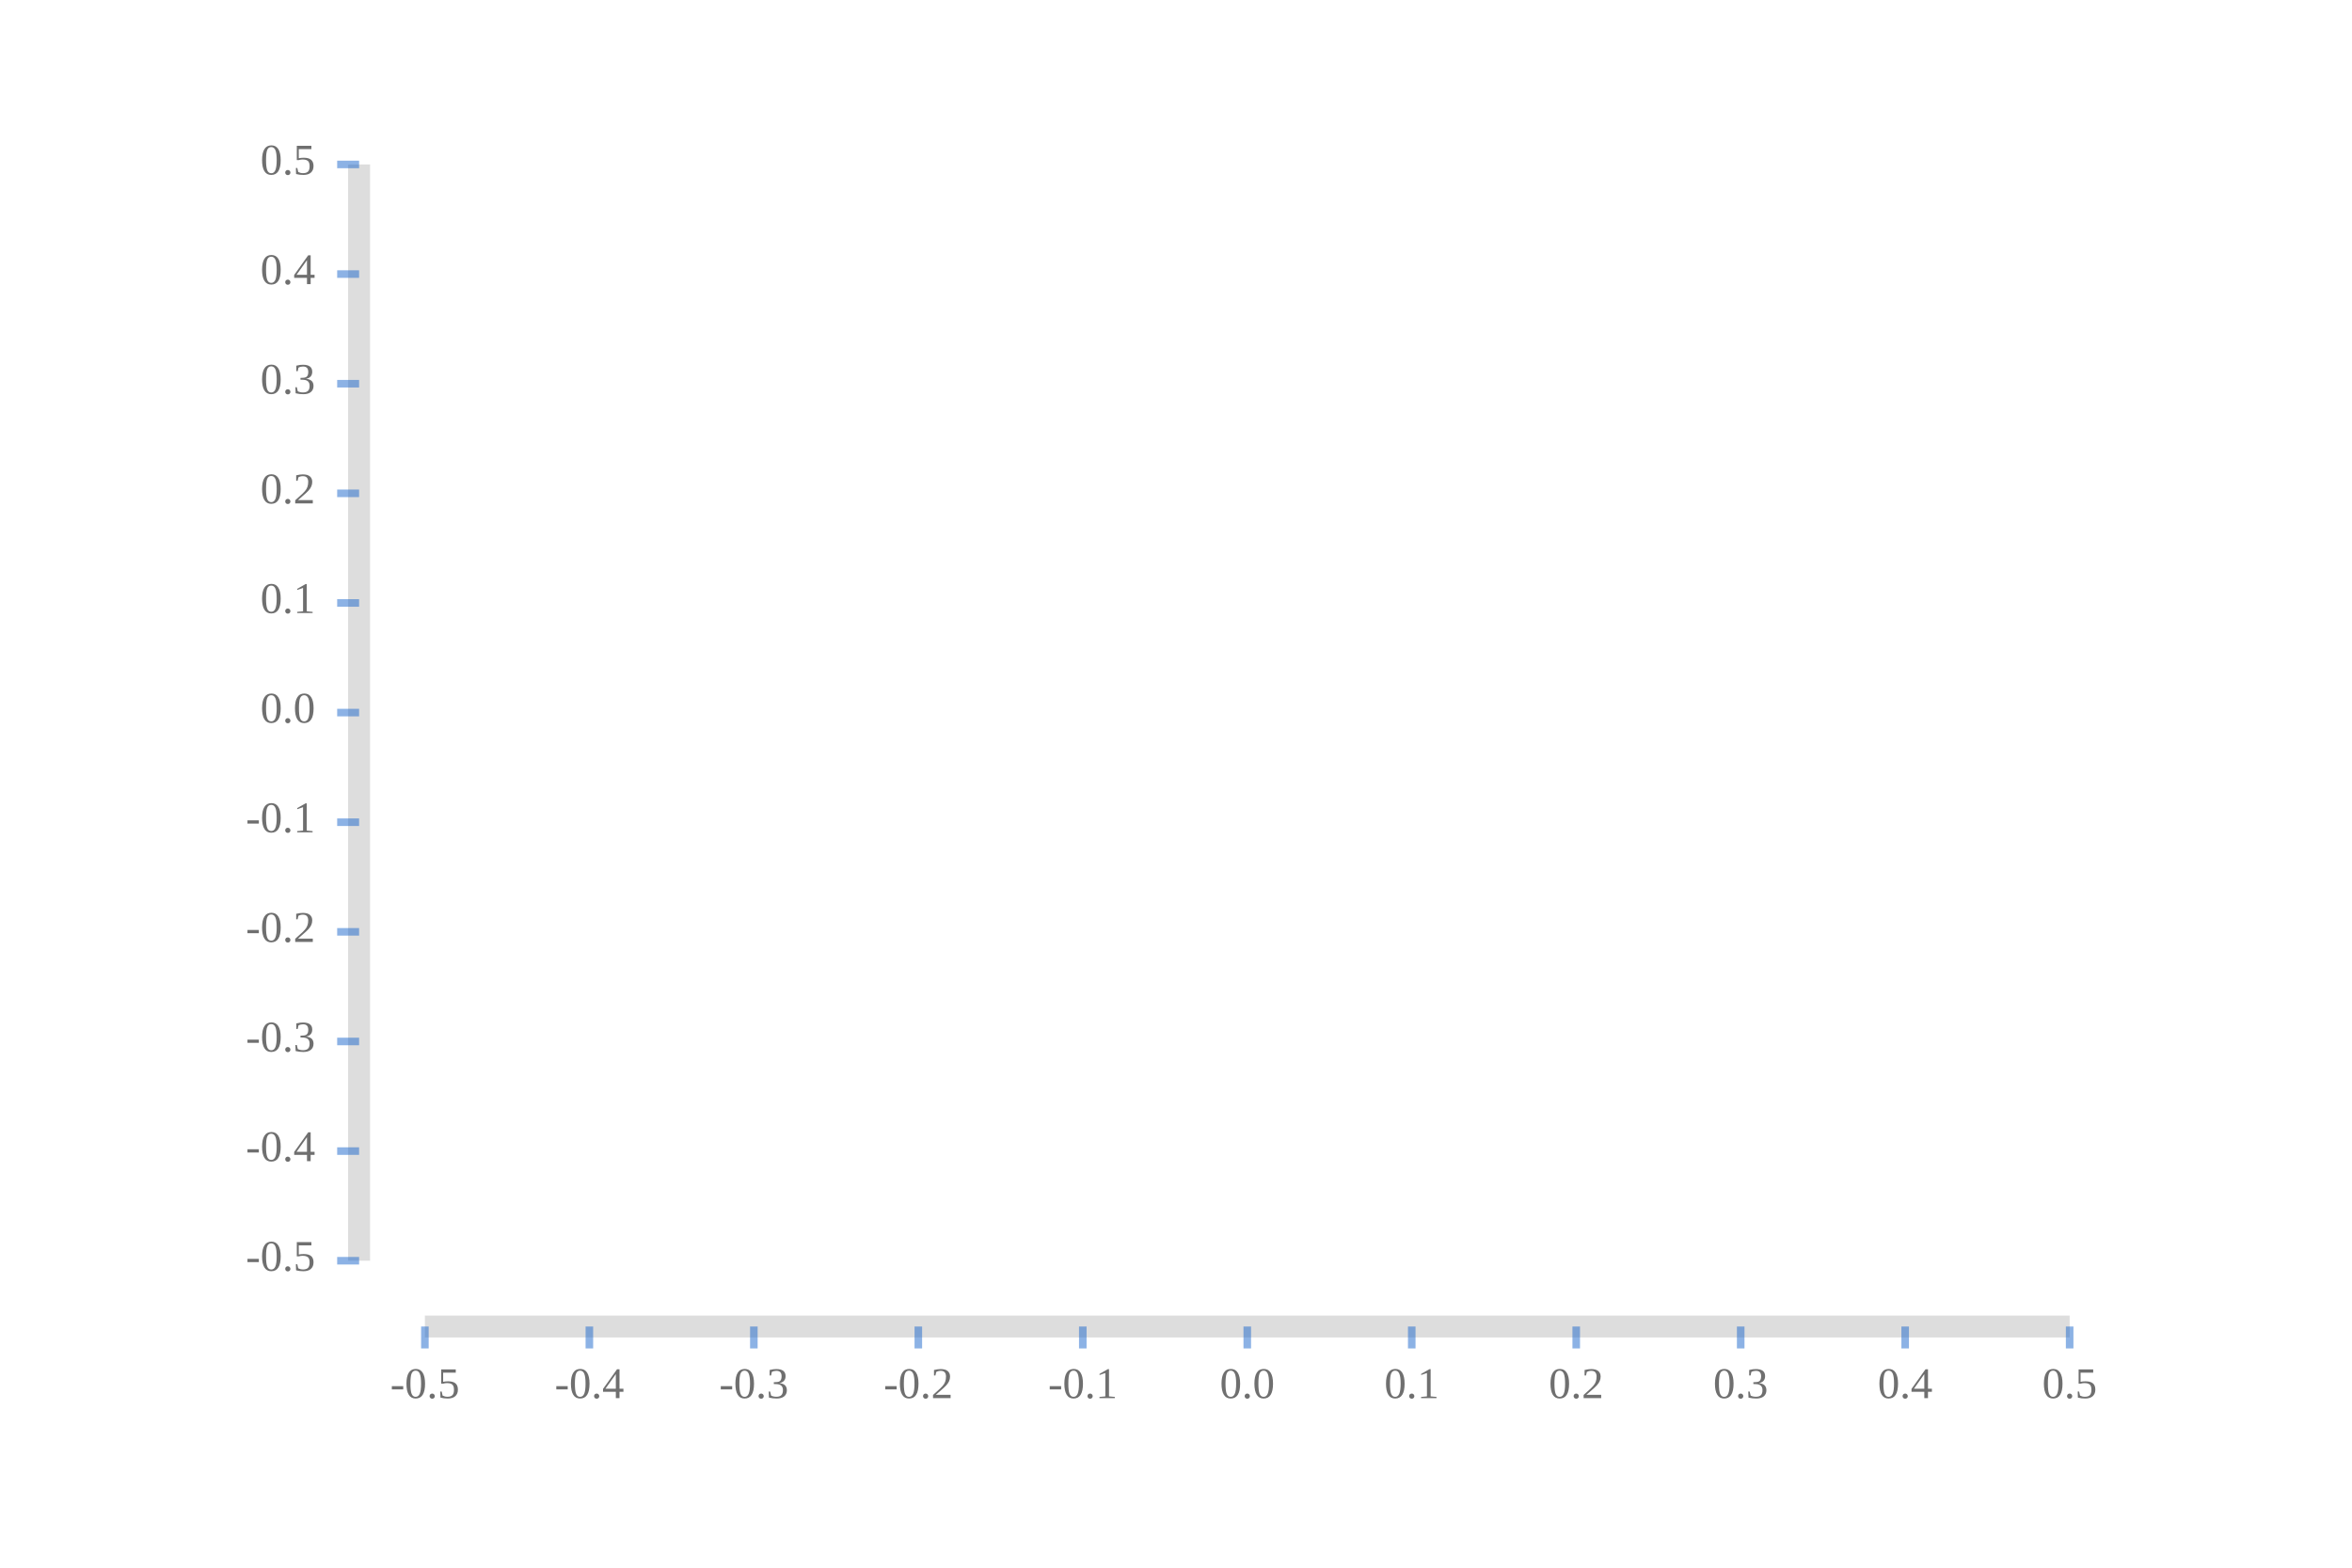
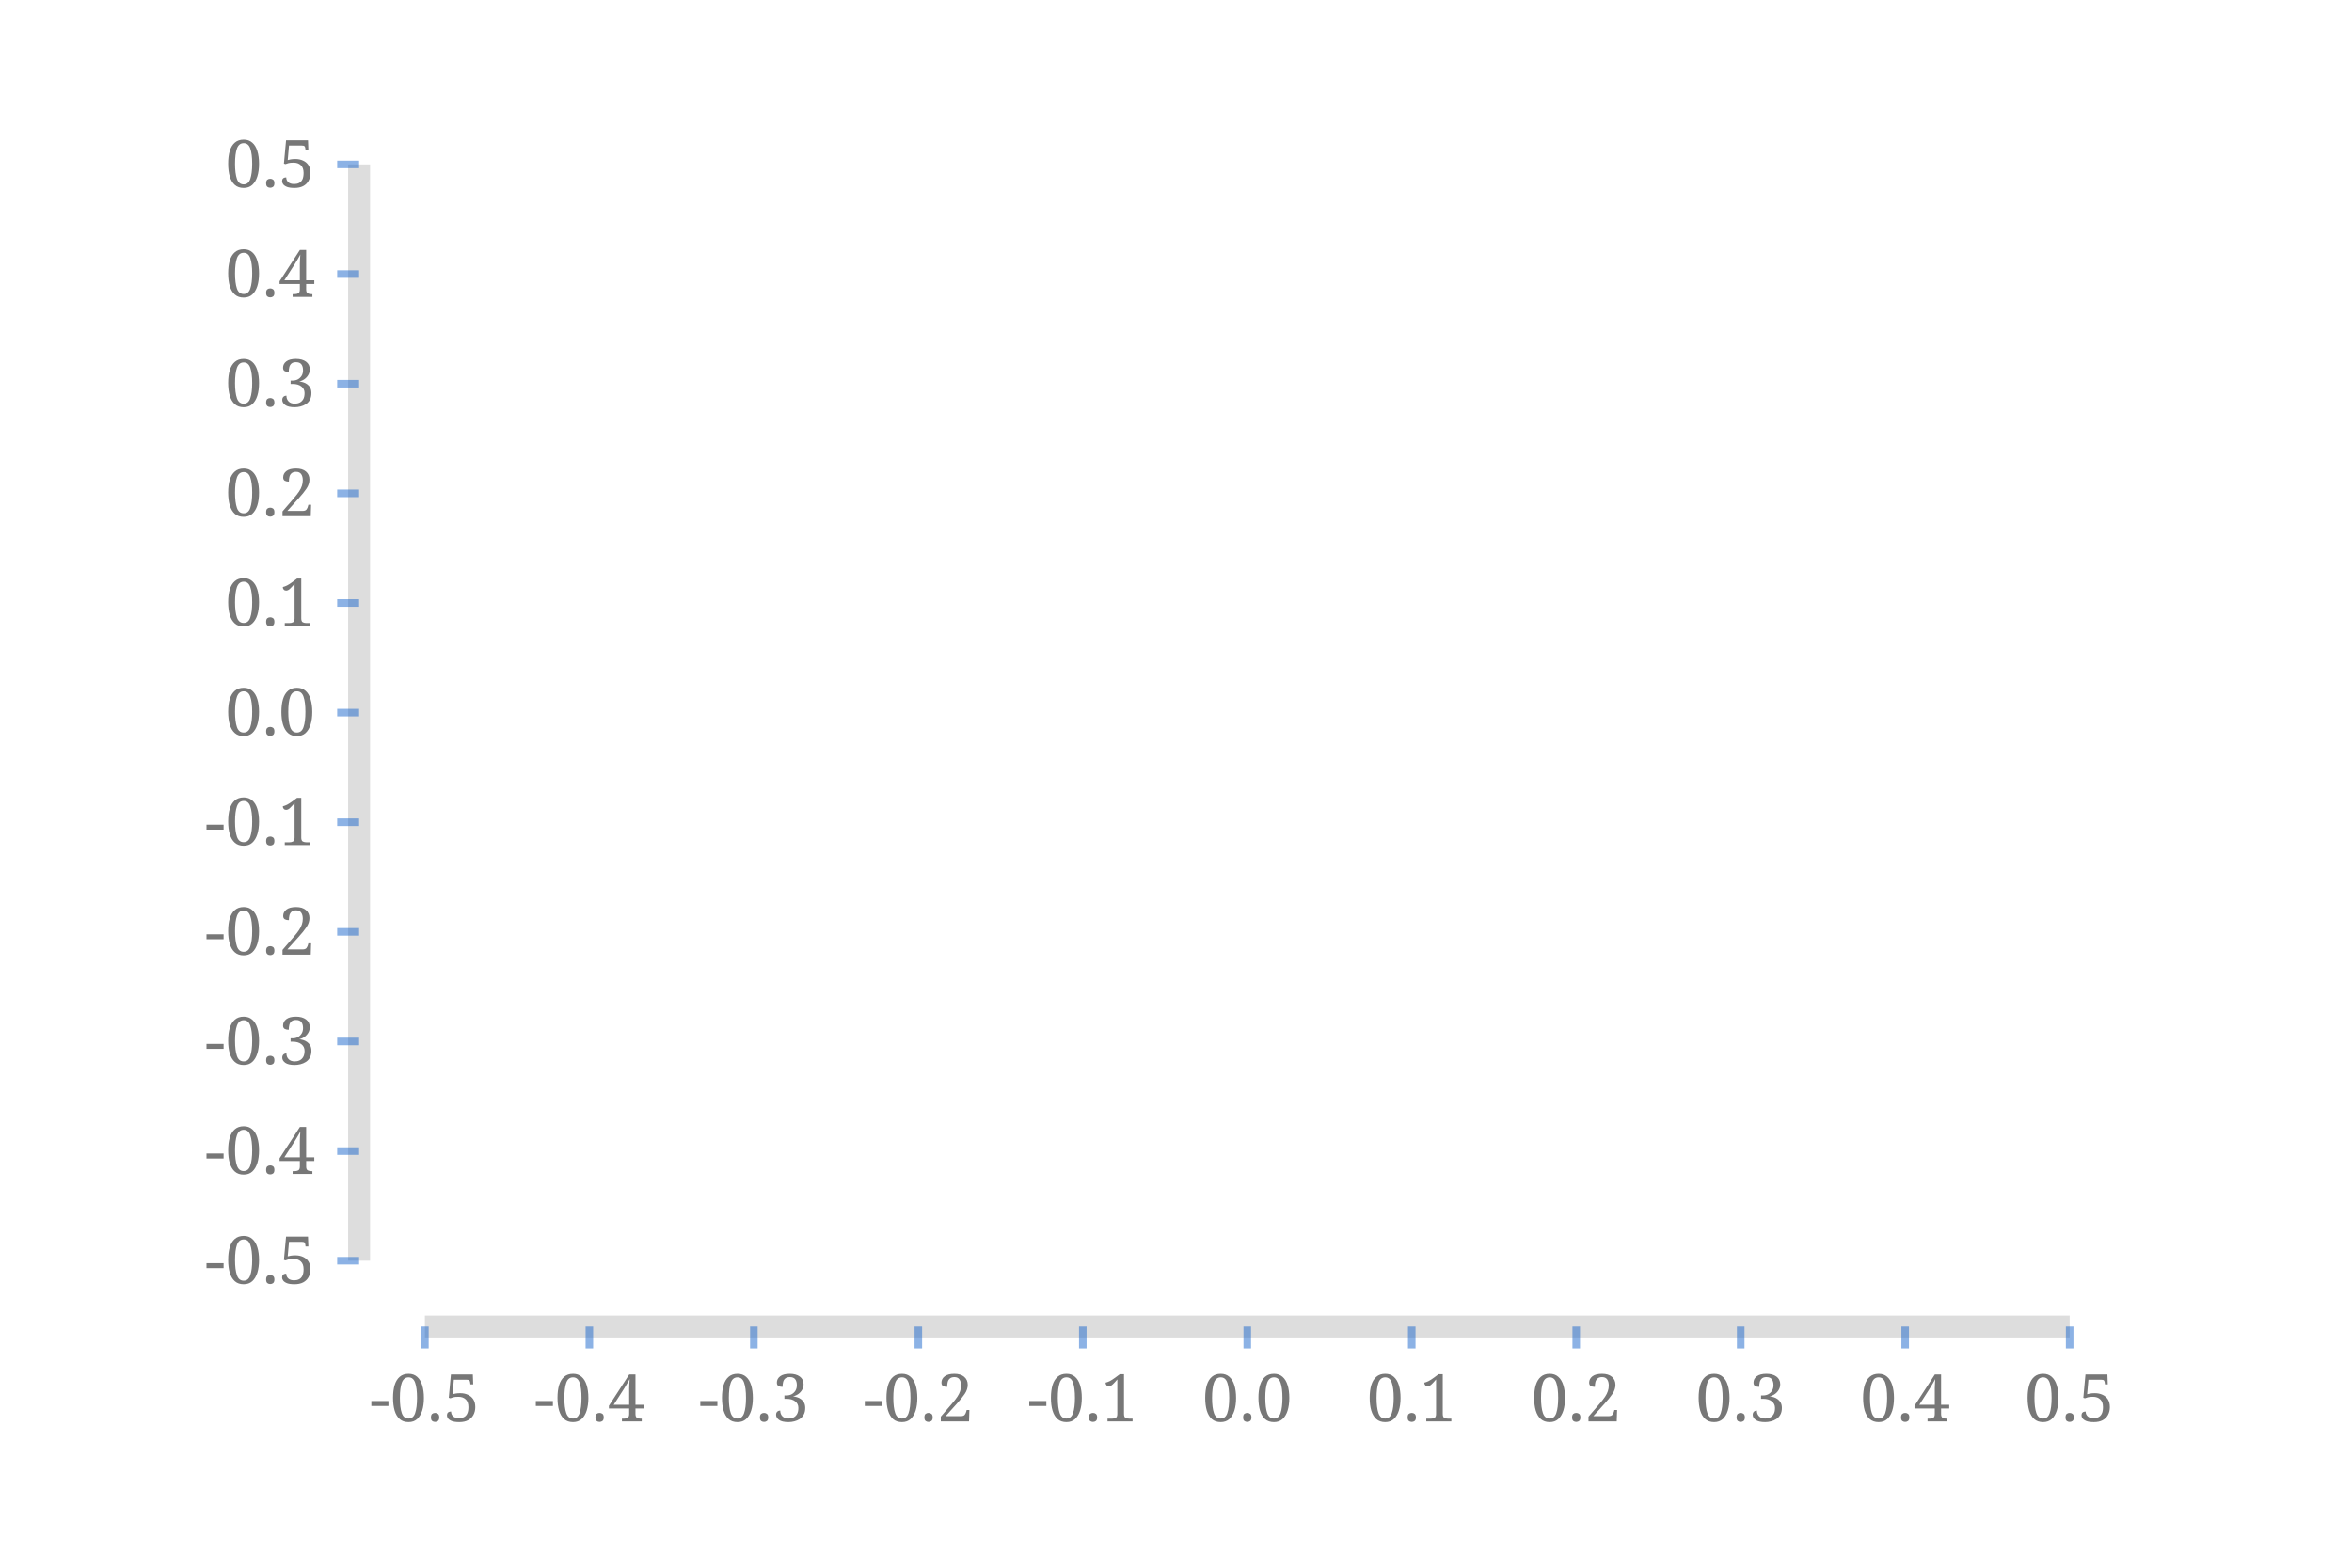
<svg xmlns="http://www.w3.org/2000/svg" height="400" stroke-opacity="1" viewBox="0 0 600 400" font-size="1" width="600" stroke="rgb(0,0,0)" version="1.1">
  <defs />
  <g stroke-linejoin="miter" stroke-opacity="0.0" fill-opacity="0.2" stroke="rgb(0,0,0)" stroke-width="0.0" fill="rgb(85,85,85)" stroke-linecap="butt" stroke-miterlimit="10.0">
    <path d="M 94.406,321.678 l -0,-279.72 h -5.594 l -0,279.72 Z" />
  </g>
-   <g stroke-linejoin="miter" stroke-opacity="1.0" fill-opacity="0.7" font-size="11.189px" stroke="rgb(0,0,0)" stroke-width="1.93" fill="rgb(51,51,51)" stroke-linecap="butt" stroke-miterlimit="10.0">
+   <g stroke-linejoin="miter" stroke-opacity="1.0" fill-opacity="0.8" font-size="16.783px" stroke="rgb(0,0,0)" stroke-width="1.93" fill="rgb(85,85,85)" stroke-linecap="butt" font-family="serif" stroke-miterlimit="10.0">
    <text dominant-baseline="middle" transform="matrix(1,-0,0,1,80.4196,41.958)" stroke="none" text-anchor="end">0.5</text>
  </g>
  <g stroke-linejoin="miter" stroke-opacity="0.5" fill-opacity="0.0" stroke="rgb(26,102,204)" stroke-width="1.93" fill="rgb(0,0,0)" stroke-linecap="butt" stroke-miterlimit="10.0">
    <path d="M 86.014,41.958 h 5.594 " />
  </g>
-   <g stroke-linejoin="miter" stroke-opacity="1.0" fill-opacity="0.7" font-size="11.189px" stroke="rgb(0,0,0)" stroke-width="1.93" fill="rgb(51,51,51)" stroke-linecap="butt" stroke-miterlimit="10.0">
+   <g stroke-linejoin="miter" stroke-opacity="1.0" fill-opacity="0.8" font-size="16.783px" stroke="rgb(0,0,0)" stroke-width="1.93" fill="rgb(85,85,85)" stroke-linecap="butt" font-family="serif" stroke-miterlimit="10.0">
    <text dominant-baseline="middle" transform="matrix(1,-0,0,1,80.4196,69.9301)" stroke="none" text-anchor="end">0.4</text>
  </g>
  <g stroke-linejoin="miter" stroke-opacity="0.5" fill-opacity="0.0" stroke="rgb(26,102,204)" stroke-width="1.93" fill="rgb(0,0,0)" stroke-linecap="butt" stroke-miterlimit="10.0">
    <path d="M 86.014,69.93 h 5.594 " />
  </g>
-   <g stroke-linejoin="miter" stroke-opacity="1.0" fill-opacity="0.7" font-size="11.189px" stroke="rgb(0,0,0)" stroke-width="1.93" fill="rgb(51,51,51)" stroke-linecap="butt" stroke-miterlimit="10.0">
+   <g stroke-linejoin="miter" stroke-opacity="1.0" fill-opacity="0.8" font-size="16.783px" stroke="rgb(0,0,0)" stroke-width="1.93" fill="rgb(85,85,85)" stroke-linecap="butt" font-family="serif" stroke-miterlimit="10.0">
    <text dominant-baseline="middle" transform="matrix(1,-0,0,1,80.4196,97.9021)" stroke="none" text-anchor="end">0.3</text>
  </g>
  <g stroke-linejoin="miter" stroke-opacity="0.5" fill-opacity="0.0" stroke="rgb(26,102,204)" stroke-width="1.93" fill="rgb(0,0,0)" stroke-linecap="butt" stroke-miterlimit="10.0">
    <path d="M 86.014,97.902 h 5.594 " />
  </g>
-   <g stroke-linejoin="miter" stroke-opacity="1.0" fill-opacity="0.7" font-size="11.189px" stroke="rgb(0,0,0)" stroke-width="1.93" fill="rgb(51,51,51)" stroke-linecap="butt" stroke-miterlimit="10.0">
+   <g stroke-linejoin="miter" stroke-opacity="1.0" fill-opacity="0.8" font-size="16.783px" stroke="rgb(0,0,0)" stroke-width="1.93" fill="rgb(85,85,85)" stroke-linecap="butt" font-family="serif" stroke-miterlimit="10.0">
    <text dominant-baseline="middle" transform="matrix(1,-0,0,1,80.4196,125.8741)" stroke="none" text-anchor="end">0.2</text>
  </g>
  <g stroke-linejoin="miter" stroke-opacity="0.5" fill-opacity="0.0" stroke="rgb(26,102,204)" stroke-width="1.93" fill="rgb(0,0,0)" stroke-linecap="butt" stroke-miterlimit="10.0">
    <path d="M 86.014,125.874 h 5.594 " />
  </g>
-   <g stroke-linejoin="miter" stroke-opacity="1.0" fill-opacity="0.7" font-size="11.189px" stroke="rgb(0,0,0)" stroke-width="1.93" fill="rgb(51,51,51)" stroke-linecap="butt" stroke-miterlimit="10.0">
+   <g stroke-linejoin="miter" stroke-opacity="1.0" fill-opacity="0.8" font-size="16.783px" stroke="rgb(0,0,0)" stroke-width="1.93" fill="rgb(85,85,85)" stroke-linecap="butt" font-family="serif" stroke-miterlimit="10.0">
    <text dominant-baseline="middle" transform="matrix(1,-0,0,1,80.4196,153.8462)" stroke="none" text-anchor="end">0.1</text>
  </g>
  <g stroke-linejoin="miter" stroke-opacity="0.5" fill-opacity="0.0" stroke="rgb(26,102,204)" stroke-width="1.93" fill="rgb(0,0,0)" stroke-linecap="butt" stroke-miterlimit="10.0">
    <path d="M 86.014,153.846 h 5.594 " />
  </g>
-   <g stroke-linejoin="miter" stroke-opacity="1.0" fill-opacity="0.7" font-size="11.189px" stroke="rgb(0,0,0)" stroke-width="1.93" fill="rgb(51,51,51)" stroke-linecap="butt" stroke-miterlimit="10.0">
+   <g stroke-linejoin="miter" stroke-opacity="1.0" fill-opacity="0.8" font-size="16.783px" stroke="rgb(0,0,0)" stroke-width="1.93" fill="rgb(85,85,85)" stroke-linecap="butt" font-family="serif" stroke-miterlimit="10.0">
    <text dominant-baseline="middle" transform="matrix(1,-0,0,1,80.4196,181.8182)" stroke="none" text-anchor="end">0.0</text>
  </g>
  <g stroke-linejoin="miter" stroke-opacity="0.5" fill-opacity="0.0" stroke="rgb(26,102,204)" stroke-width="1.93" fill="rgb(0,0,0)" stroke-linecap="butt" stroke-miterlimit="10.0">
    <path d="M 86.014,181.818 h 5.594 " />
  </g>
-   <g stroke-linejoin="miter" stroke-opacity="1.0" fill-opacity="0.7" font-size="11.189px" stroke="rgb(0,0,0)" stroke-width="1.93" fill="rgb(51,51,51)" stroke-linecap="butt" stroke-miterlimit="10.0">
+   <g stroke-linejoin="miter" stroke-opacity="1.0" fill-opacity="0.8" font-size="16.783px" stroke="rgb(0,0,0)" stroke-width="1.93" fill="rgb(85,85,85)" stroke-linecap="butt" font-family="serif" stroke-miterlimit="10.0">
    <text dominant-baseline="middle" transform="matrix(1,-0,0,1,80.4196,209.7902)" stroke="none" text-anchor="end">-0.1</text>
  </g>
  <g stroke-linejoin="miter" stroke-opacity="0.5" fill-opacity="0.0" stroke="rgb(26,102,204)" stroke-width="1.93" fill="rgb(0,0,0)" stroke-linecap="butt" stroke-miterlimit="10.0">
    <path d="M 86.014,209.79 h 5.594 " />
  </g>
-   <g stroke-linejoin="miter" stroke-opacity="1.0" fill-opacity="0.7" font-size="11.189px" stroke="rgb(0,0,0)" stroke-width="1.93" fill="rgb(51,51,51)" stroke-linecap="butt" stroke-miterlimit="10.0">
+   <g stroke-linejoin="miter" stroke-opacity="1.0" fill-opacity="0.8" font-size="16.783px" stroke="rgb(0,0,0)" stroke-width="1.93" fill="rgb(85,85,85)" stroke-linecap="butt" font-family="serif" stroke-miterlimit="10.0">
    <text dominant-baseline="middle" transform="matrix(1,-0,0,1,80.4196,237.7622)" stroke="none" text-anchor="end">-0.2</text>
  </g>
  <g stroke-linejoin="miter" stroke-opacity="0.5" fill-opacity="0.0" stroke="rgb(26,102,204)" stroke-width="1.93" fill="rgb(0,0,0)" stroke-linecap="butt" stroke-miterlimit="10.0">
    <path d="M 86.014,237.762 h 5.594 " />
  </g>
-   <g stroke-linejoin="miter" stroke-opacity="1.0" fill-opacity="0.7" font-size="11.189px" stroke="rgb(0,0,0)" stroke-width="1.93" fill="rgb(51,51,51)" stroke-linecap="butt" stroke-miterlimit="10.0">
+   <g stroke-linejoin="miter" stroke-opacity="1.0" fill-opacity="0.8" font-size="16.783px" stroke="rgb(0,0,0)" stroke-width="1.93" fill="rgb(85,85,85)" stroke-linecap="butt" font-family="serif" stroke-miterlimit="10.0">
    <text dominant-baseline="middle" transform="matrix(1,-0,0,1,80.4196,265.7343)" stroke="none" text-anchor="end">-0.3</text>
  </g>
  <g stroke-linejoin="miter" stroke-opacity="0.5" fill-opacity="0.0" stroke="rgb(26,102,204)" stroke-width="1.93" fill="rgb(0,0,0)" stroke-linecap="butt" stroke-miterlimit="10.0">
    <path d="M 86.014,265.734 h 5.594 " />
  </g>
-   <g stroke-linejoin="miter" stroke-opacity="1.0" fill-opacity="0.7" font-size="11.189px" stroke="rgb(0,0,0)" stroke-width="1.93" fill="rgb(51,51,51)" stroke-linecap="butt" stroke-miterlimit="10.0">
+   <g stroke-linejoin="miter" stroke-opacity="1.0" fill-opacity="0.8" font-size="16.783px" stroke="rgb(0,0,0)" stroke-width="1.93" fill="rgb(85,85,85)" stroke-linecap="butt" font-family="serif" stroke-miterlimit="10.0">
    <text dominant-baseline="middle" transform="matrix(1,-0,0,1,80.4196,293.7063)" stroke="none" text-anchor="end">-0.4</text>
  </g>
  <g stroke-linejoin="miter" stroke-opacity="0.5" fill-opacity="0.0" stroke="rgb(26,102,204)" stroke-width="1.93" fill="rgb(0,0,0)" stroke-linecap="butt" stroke-miterlimit="10.0">
    <path d="M 86.014,293.706 h 5.594 " />
  </g>
-   <g stroke-linejoin="miter" stroke-opacity="1.0" fill-opacity="0.7" font-size="11.189px" stroke="rgb(0,0,0)" stroke-width="1.93" fill="rgb(51,51,51)" stroke-linecap="butt" stroke-miterlimit="10.0">
+   <g stroke-linejoin="miter" stroke-opacity="1.0" fill-opacity="0.8" font-size="16.783px" stroke="rgb(0,0,0)" stroke-width="1.93" fill="rgb(85,85,85)" stroke-linecap="butt" font-family="serif" stroke-miterlimit="10.0">
    <text dominant-baseline="middle" transform="matrix(1,-0,0,1,80.4196,321.6783)" stroke="none" text-anchor="end">-0.5</text>
  </g>
  <g stroke-linejoin="miter" stroke-opacity="0.5" fill-opacity="0.0" stroke="rgb(26,102,204)" stroke-width="1.93" fill="rgb(0,0,0)" stroke-linecap="butt" stroke-miterlimit="10.0">
    <path d="M 86.014,321.678 h 5.594 " />
  </g>
  <g stroke-linejoin="miter" stroke-opacity="0.0" fill-opacity="0.2" stroke="rgb(0,0,0)" stroke-width="0.0" fill="rgb(85,85,85)" stroke-linecap="butt" stroke-miterlimit="10.0">
    <path d="M 527.972,341.259 l -0,-5.594 h -419.58 l -0,5.594 Z" />
  </g>
-   <g stroke-linejoin="miter" stroke-opacity="1.0" fill-opacity="0.7" font-size="11.189px" stroke="rgb(0,0,0)" stroke-width="1.93" fill="rgb(51,51,51)" stroke-linecap="butt" stroke-miterlimit="10.0">
+   <g stroke-linejoin="miter" stroke-opacity="1.0" fill-opacity="0.8" font-size="16.783px" stroke="rgb(0,0,0)" stroke-width="1.93" fill="rgb(85,85,85)" stroke-linecap="butt" font-family="serif" stroke-miterlimit="10.0">
    <text dominant-baseline="text-before-edge" transform="matrix(1,-0,0,1,527.972,349.6503)" stroke="none" text-anchor="middle">0.5</text>
  </g>
  <g stroke-linejoin="miter" stroke-opacity="0.5" fill-opacity="0.0" stroke="rgb(26,102,204)" stroke-width="1.93" fill="rgb(0,0,0)" stroke-linecap="butt" stroke-miterlimit="10.0">
    <path d="M 527.972,338.462 v 5.594 " />
  </g>
-   <g stroke-linejoin="miter" stroke-opacity="1.0" fill-opacity="0.7" font-size="11.189px" stroke="rgb(0,0,0)" stroke-width="1.93" fill="rgb(51,51,51)" stroke-linecap="butt" stroke-miterlimit="10.0">
+   <g stroke-linejoin="miter" stroke-opacity="1.0" fill-opacity="0.8" font-size="16.783px" stroke="rgb(0,0,0)" stroke-width="1.93" fill="rgb(85,85,85)" stroke-linecap="butt" font-family="serif" stroke-miterlimit="10.0">
    <text dominant-baseline="text-before-edge" transform="matrix(1,-0,0,1,486.014,349.6503)" stroke="none" text-anchor="middle">0.4</text>
  </g>
  <g stroke-linejoin="miter" stroke-opacity="0.5" fill-opacity="0.0" stroke="rgb(26,102,204)" stroke-width="1.93" fill="rgb(0,0,0)" stroke-linecap="butt" stroke-miterlimit="10.0">
    <path d="M 486.014,338.462 v 5.594 " />
  </g>
-   <g stroke-linejoin="miter" stroke-opacity="1.0" fill-opacity="0.7" font-size="11.189px" stroke="rgb(0,0,0)" stroke-width="1.93" fill="rgb(51,51,51)" stroke-linecap="butt" stroke-miterlimit="10.0">
+   <g stroke-linejoin="miter" stroke-opacity="1.0" fill-opacity="0.8" font-size="16.783px" stroke="rgb(0,0,0)" stroke-width="1.93" fill="rgb(85,85,85)" stroke-linecap="butt" font-family="serif" stroke-miterlimit="10.0">
    <text dominant-baseline="text-before-edge" transform="matrix(1,-0,0,1,444.0559,349.6503)" stroke="none" text-anchor="middle">0.3</text>
  </g>
  <g stroke-linejoin="miter" stroke-opacity="0.5" fill-opacity="0.0" stroke="rgb(26,102,204)" stroke-width="1.93" fill="rgb(0,0,0)" stroke-linecap="butt" stroke-miterlimit="10.0">
    <path d="M 444.056,338.462 v 5.594 " />
  </g>
-   <g stroke-linejoin="miter" stroke-opacity="1.0" fill-opacity="0.7" font-size="11.189px" stroke="rgb(0,0,0)" stroke-width="1.93" fill="rgb(51,51,51)" stroke-linecap="butt" stroke-miterlimit="10.0">
+   <g stroke-linejoin="miter" stroke-opacity="1.0" fill-opacity="0.8" font-size="16.783px" stroke="rgb(0,0,0)" stroke-width="1.93" fill="rgb(85,85,85)" stroke-linecap="butt" font-family="serif" stroke-miterlimit="10.0">
    <text dominant-baseline="text-before-edge" transform="matrix(1,-0,0,1,402.0979,349.6503)" stroke="none" text-anchor="middle">0.2</text>
  </g>
  <g stroke-linejoin="miter" stroke-opacity="0.5" fill-opacity="0.0" stroke="rgb(26,102,204)" stroke-width="1.93" fill="rgb(0,0,0)" stroke-linecap="butt" stroke-miterlimit="10.0">
    <path d="M 402.098,338.462 v 5.594 " />
  </g>
-   <g stroke-linejoin="miter" stroke-opacity="1.0" fill-opacity="0.7" font-size="11.189px" stroke="rgb(0,0,0)" stroke-width="1.93" fill="rgb(51,51,51)" stroke-linecap="butt" stroke-miterlimit="10.0">
+   <g stroke-linejoin="miter" stroke-opacity="1.0" fill-opacity="0.8" font-size="16.783px" stroke="rgb(0,0,0)" stroke-width="1.93" fill="rgb(85,85,85)" stroke-linecap="butt" font-family="serif" stroke-miterlimit="10.0">
    <text dominant-baseline="text-before-edge" transform="matrix(1,-0,0,1,360.1399,349.6503)" stroke="none" text-anchor="middle">0.1</text>
  </g>
  <g stroke-linejoin="miter" stroke-opacity="0.5" fill-opacity="0.0" stroke="rgb(26,102,204)" stroke-width="1.93" fill="rgb(0,0,0)" stroke-linecap="butt" stroke-miterlimit="10.0">
    <path d="M 360.14,338.462 v 5.594 " />
  </g>
-   <g stroke-linejoin="miter" stroke-opacity="1.0" fill-opacity="0.7" font-size="11.189px" stroke="rgb(0,0,0)" stroke-width="1.93" fill="rgb(51,51,51)" stroke-linecap="butt" stroke-miterlimit="10.0">
+   <g stroke-linejoin="miter" stroke-opacity="1.0" fill-opacity="0.8" font-size="16.783px" stroke="rgb(0,0,0)" stroke-width="1.93" fill="rgb(85,85,85)" stroke-linecap="butt" font-family="serif" stroke-miterlimit="10.0">
    <text dominant-baseline="text-before-edge" transform="matrix(1,-0,0,1,318.1818,349.6503)" stroke="none" text-anchor="middle">0.0</text>
  </g>
  <g stroke-linejoin="miter" stroke-opacity="0.5" fill-opacity="0.0" stroke="rgb(26,102,204)" stroke-width="1.93" fill="rgb(0,0,0)" stroke-linecap="butt" stroke-miterlimit="10.0">
    <path d="M 318.182,338.462 v 5.594 " />
  </g>
-   <g stroke-linejoin="miter" stroke-opacity="1.0" fill-opacity="0.7" font-size="11.189px" stroke="rgb(0,0,0)" stroke-width="1.93" fill="rgb(51,51,51)" stroke-linecap="butt" stroke-miterlimit="10.0">
+   <g stroke-linejoin="miter" stroke-opacity="1.0" fill-opacity="0.8" font-size="16.783px" stroke="rgb(0,0,0)" stroke-width="1.93" fill="rgb(85,85,85)" stroke-linecap="butt" font-family="serif" stroke-miterlimit="10.0">
    <text dominant-baseline="text-before-edge" transform="matrix(1,-0,0,1,276.2238,349.6503)" stroke="none" text-anchor="middle">-0.1</text>
  </g>
  <g stroke-linejoin="miter" stroke-opacity="0.5" fill-opacity="0.0" stroke="rgb(26,102,204)" stroke-width="1.93" fill="rgb(0,0,0)" stroke-linecap="butt" stroke-miterlimit="10.0">
    <path d="M 276.224,338.462 v 5.594 " />
  </g>
-   <g stroke-linejoin="miter" stroke-opacity="1.0" fill-opacity="0.7" font-size="11.189px" stroke="rgb(0,0,0)" stroke-width="1.93" fill="rgb(51,51,51)" stroke-linecap="butt" stroke-miterlimit="10.0">
+   <g stroke-linejoin="miter" stroke-opacity="1.0" fill-opacity="0.8" font-size="16.783px" stroke="rgb(0,0,0)" stroke-width="1.93" fill="rgb(85,85,85)" stroke-linecap="butt" font-family="serif" stroke-miterlimit="10.0">
    <text dominant-baseline="text-before-edge" transform="matrix(1,-0,0,1,234.2657,349.6503)" stroke="none" text-anchor="middle">-0.2</text>
  </g>
  <g stroke-linejoin="miter" stroke-opacity="0.5" fill-opacity="0.0" stroke="rgb(26,102,204)" stroke-width="1.93" fill="rgb(0,0,0)" stroke-linecap="butt" stroke-miterlimit="10.0">
    <path d="M 234.266,338.462 v 5.594 " />
  </g>
-   <g stroke-linejoin="miter" stroke-opacity="1.0" fill-opacity="0.7" font-size="11.189px" stroke="rgb(0,0,0)" stroke-width="1.93" fill="rgb(51,51,51)" stroke-linecap="butt" stroke-miterlimit="10.0">
+   <g stroke-linejoin="miter" stroke-opacity="1.0" fill-opacity="0.8" font-size="16.783px" stroke="rgb(0,0,0)" stroke-width="1.93" fill="rgb(85,85,85)" stroke-linecap="butt" font-family="serif" stroke-miterlimit="10.0">
    <text dominant-baseline="text-before-edge" transform="matrix(1,-0,0,1,192.3077,349.6503)" stroke="none" text-anchor="middle">-0.3</text>
  </g>
  <g stroke-linejoin="miter" stroke-opacity="0.5" fill-opacity="0.0" stroke="rgb(26,102,204)" stroke-width="1.93" fill="rgb(0,0,0)" stroke-linecap="butt" stroke-miterlimit="10.0">
    <path d="M 192.308,338.462 v 5.594 " />
  </g>
-   <g stroke-linejoin="miter" stroke-opacity="1.0" fill-opacity="0.7" font-size="11.189px" stroke="rgb(0,0,0)" stroke-width="1.93" fill="rgb(51,51,51)" stroke-linecap="butt" stroke-miterlimit="10.0">
+   <g stroke-linejoin="miter" stroke-opacity="1.0" fill-opacity="0.8" font-size="16.783px" stroke="rgb(0,0,0)" stroke-width="1.93" fill="rgb(85,85,85)" stroke-linecap="butt" font-family="serif" stroke-miterlimit="10.0">
    <text dominant-baseline="text-before-edge" transform="matrix(1,-0,0,1,150.3497,349.6503)" stroke="none" text-anchor="middle">-0.4</text>
  </g>
  <g stroke-linejoin="miter" stroke-opacity="0.5" fill-opacity="0.0" stroke="rgb(26,102,204)" stroke-width="1.93" fill="rgb(0,0,0)" stroke-linecap="butt" stroke-miterlimit="10.0">
    <path d="M 150.35,338.462 v 5.594 " />
  </g>
-   <g stroke-linejoin="miter" stroke-opacity="1.0" fill-opacity="0.7" font-size="11.189px" stroke="rgb(0,0,0)" stroke-width="1.93" fill="rgb(51,51,51)" stroke-linecap="butt" stroke-miterlimit="10.0">
+   <g stroke-linejoin="miter" stroke-opacity="1.0" fill-opacity="0.8" font-size="16.783px" stroke="rgb(0,0,0)" stroke-width="1.93" fill="rgb(85,85,85)" stroke-linecap="butt" font-family="serif" stroke-miterlimit="10.0">
    <text dominant-baseline="text-before-edge" transform="matrix(1,-0,0,1,108.3916,349.6503)" stroke="none" text-anchor="middle">-0.5</text>
  </g>
  <g stroke-linejoin="miter" stroke-opacity="0.5" fill-opacity="0.0" stroke="rgb(26,102,204)" stroke-width="1.93" fill="rgb(0,0,0)" stroke-linecap="butt" stroke-miterlimit="10.0">
    <path d="M 108.392,338.462 v 5.594 " />
  </g>
  <g stroke-linejoin="miter" stroke-opacity="0.0" fill-opacity="2.0e-2" stroke="rgb(0,0,0)" stroke-width="0.0" fill="rgb(255,255,255)" stroke-linecap="butt" stroke-miterlimit="10.0">
    <path d="M 527.972,321.678 l -0,-279.72 h -419.58 l -0,279.72 Z" />
  </g>
</svg>
